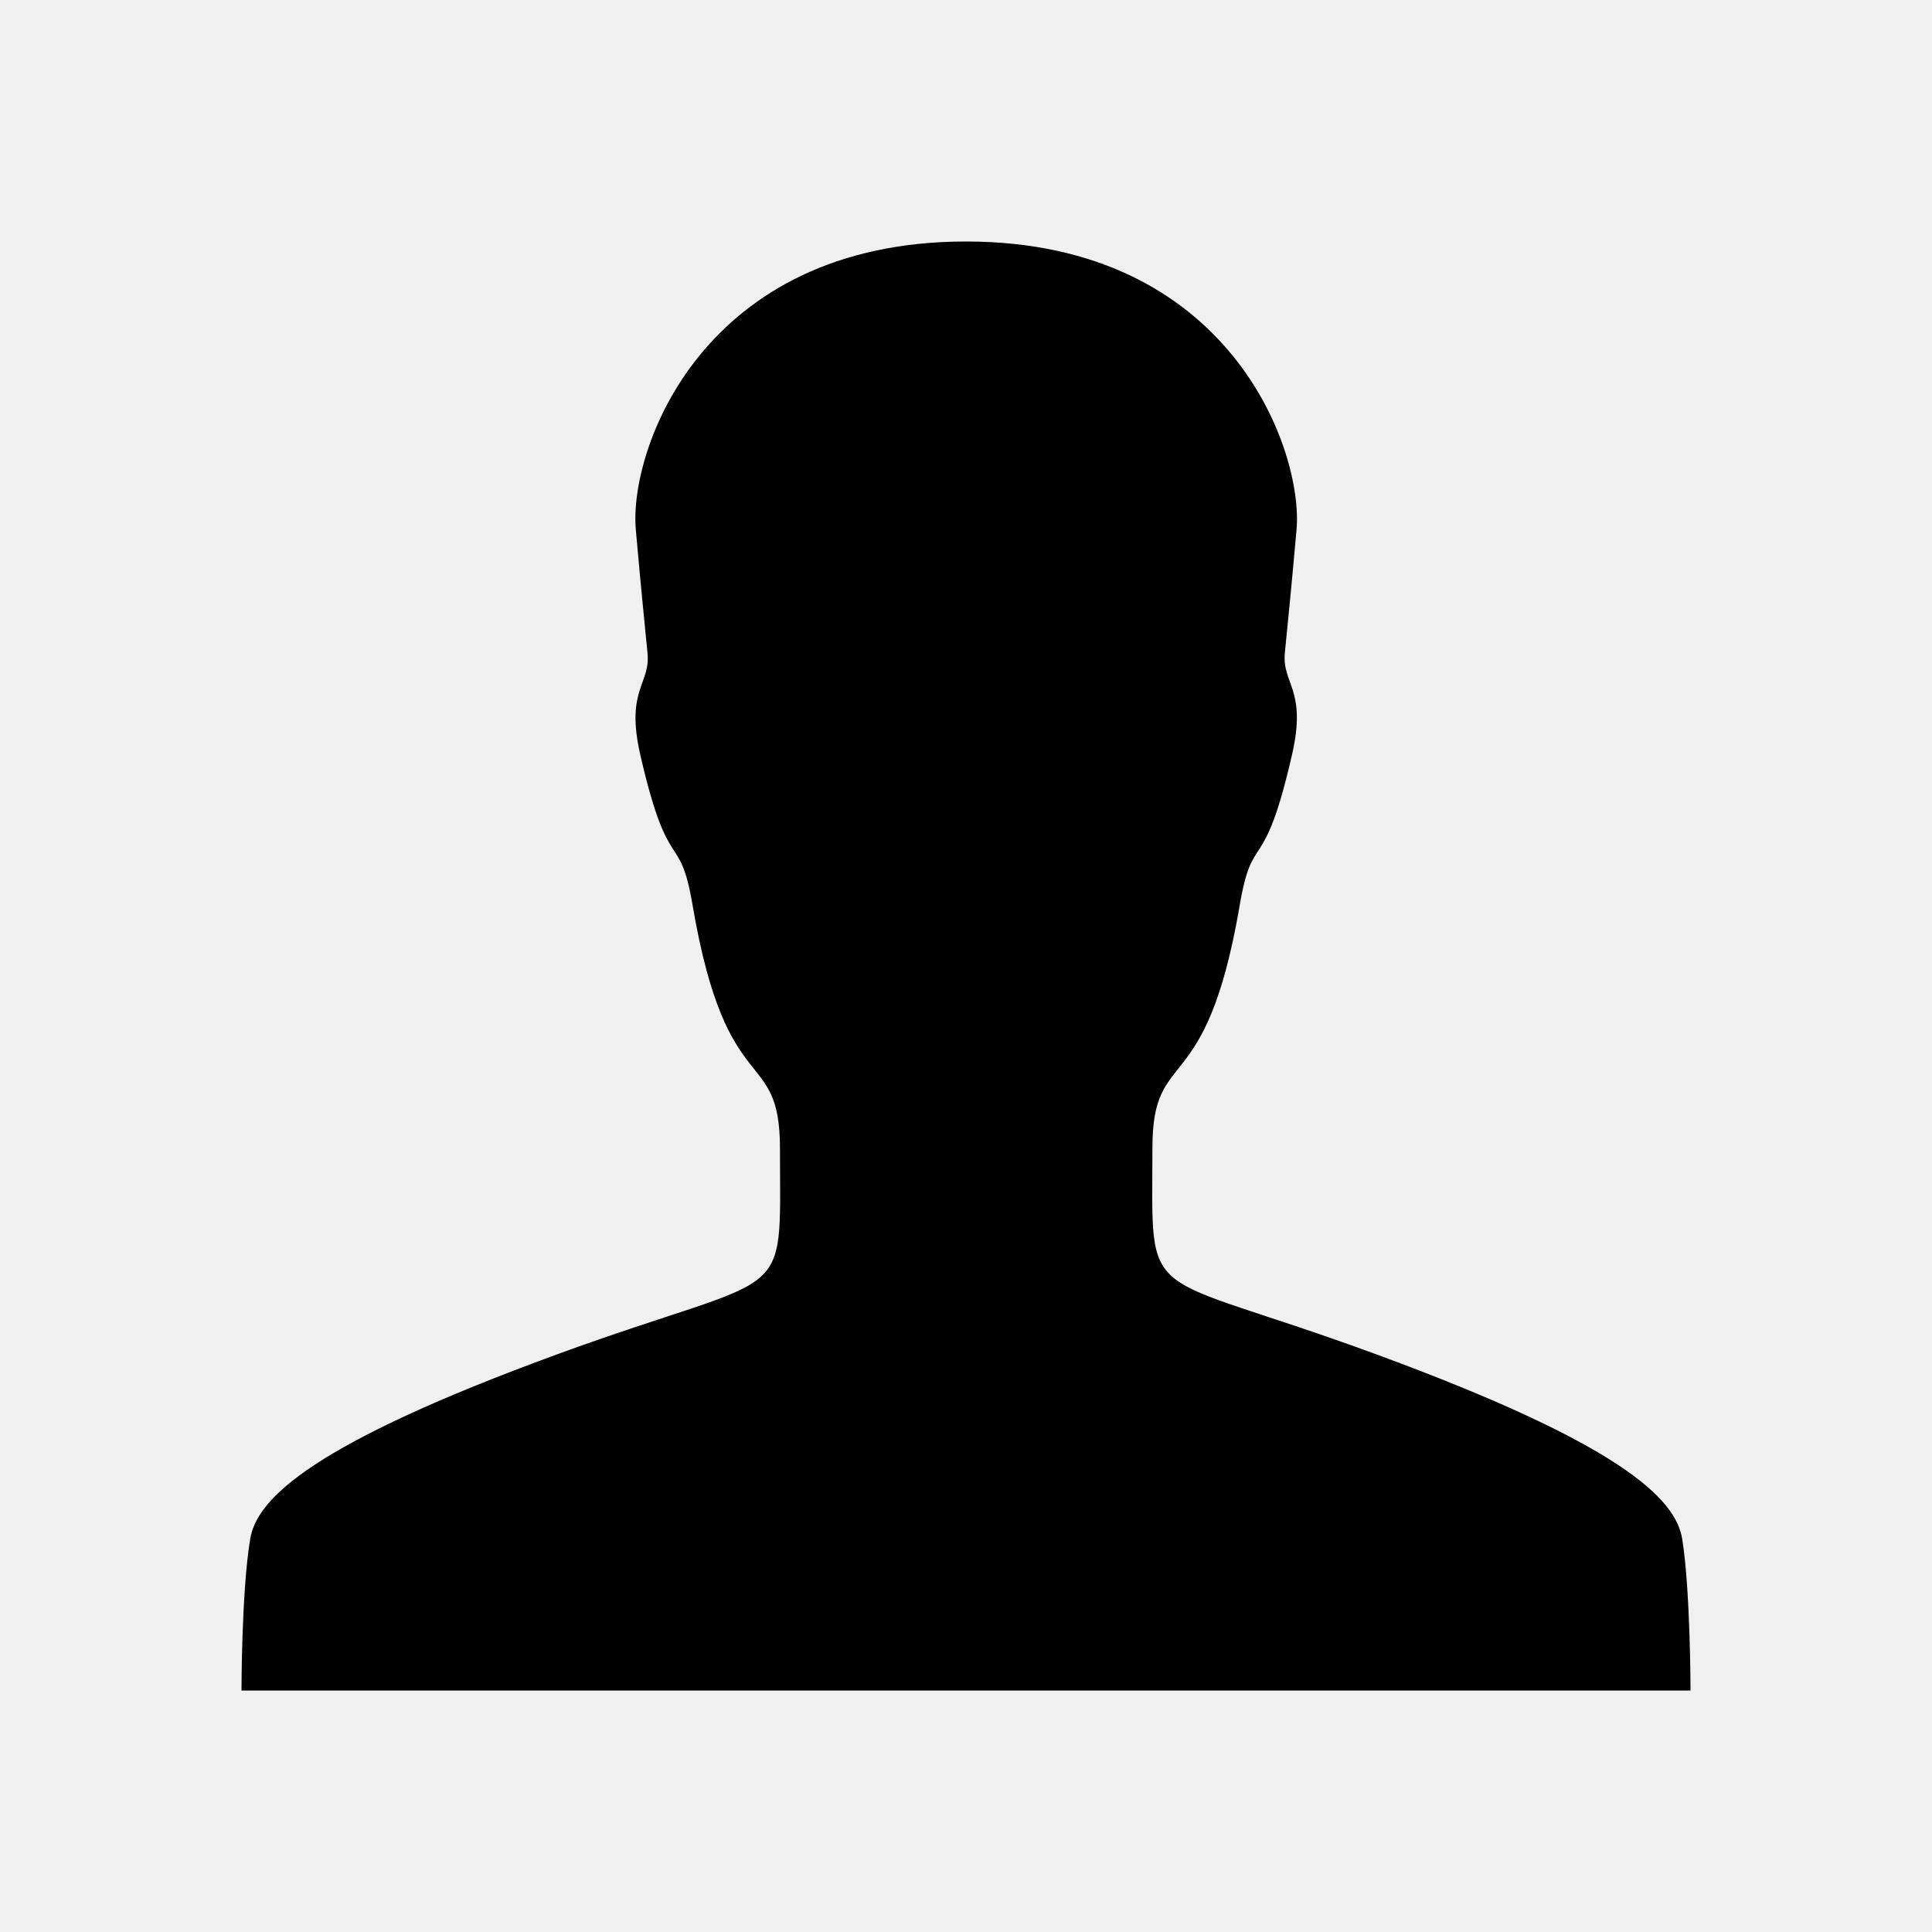
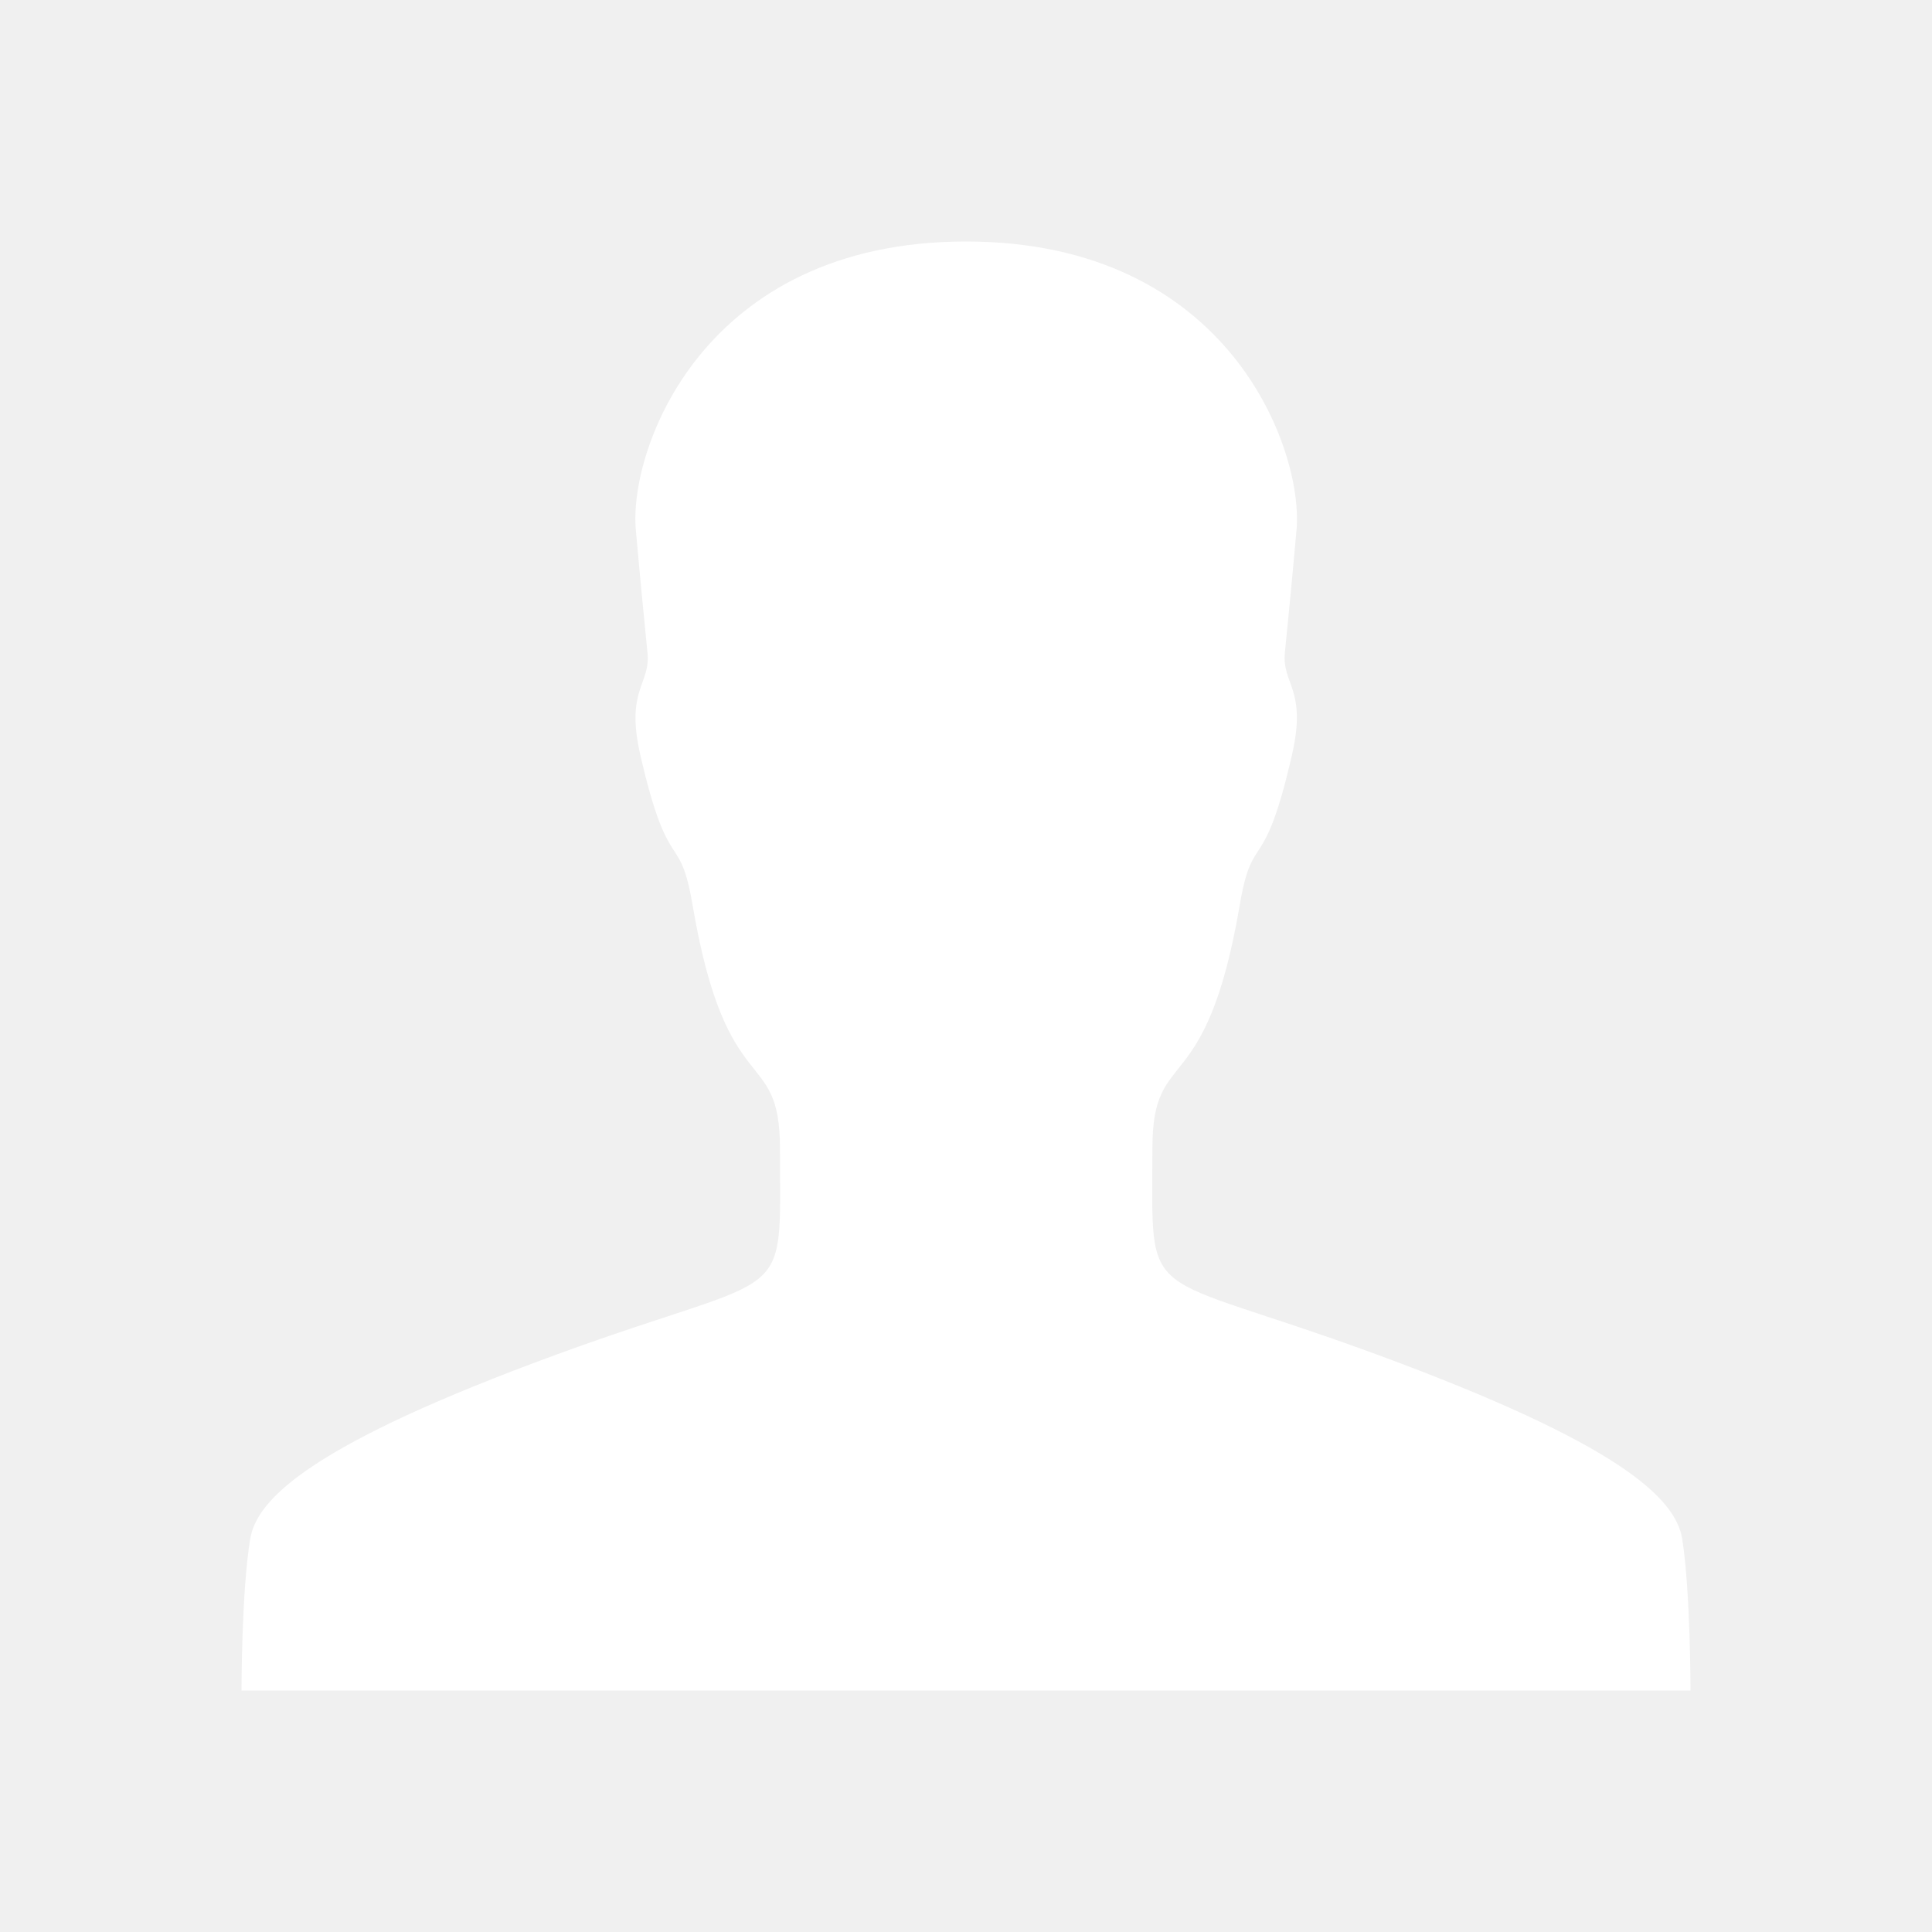
<svg xmlns="http://www.w3.org/2000/svg" height="512px" id="Layer_1" style="enable-background:new 0 0 512 512;" version="1.1" viewBox="0 0 512 512" width="512px" xml:space="preserve">
-   <path d="M448,448c0,0,0-26.4-2.2-40.2c-1.8-10.9-16.9-25.3-81.1-48.9c-63.2-23.2-59.3-11.9-59.3-54.6c0-27.7,14.1-11.6,23.1-64.2  c3.5-20.7,6.3-6.9,13.9-40.1c4-17.4-2.7-18.7-1.9-27c0.8-8.3,1.6-15.7,3.1-32.7C345.4,119.3,325.9,64,256,64  c-69.9,0-89.4,55.3-87.5,76.4c1.5,16.9,2.3,24.4,3.1,32.7c0.8,8.3-5.9,9.6-1.9,27c7.6,33.1,10.4,19.3,13.9,40.1  c9,52.6,23.1,36.5,23.1,64.2c0,42.8,3.9,31.5-59.3,54.6c-64.2,23.5-79.4,38-81.1,48.9C64,421.6,64,448,64,448h192H448z" />
+   <path d="M448,448c0,0,0-26.4-2.2-40.2c-1.8-10.9-16.9-25.3-81.1-48.9c-63.2-23.2-59.3-11.9-59.3-54.6c0-27.7,14.1-11.6,23.1-64.2  c3.5-20.7,6.3-6.9,13.9-40.1c4-17.4-2.7-18.7-1.9-27c0.8-8.3,1.6-15.7,3.1-32.7C345.4,119.3,325.9,64,256,64  c-69.9,0-89.4,55.3-87.5,76.4c1.5,16.9,2.3,24.4,3.1,32.7c0.8,8.3-5.9,9.6-1.9,27c7.6,33.1,10.4,19.3,13.9,40.1  c9,52.6,23.1,36.5,23.1,64.2c0,42.8,3.9,31.5-59.3,54.6c-64.2,23.5-79.4,38-81.1,48.9C64,421.6,64,448,64,448h192H448z" style="fill : white" />
</svg>
